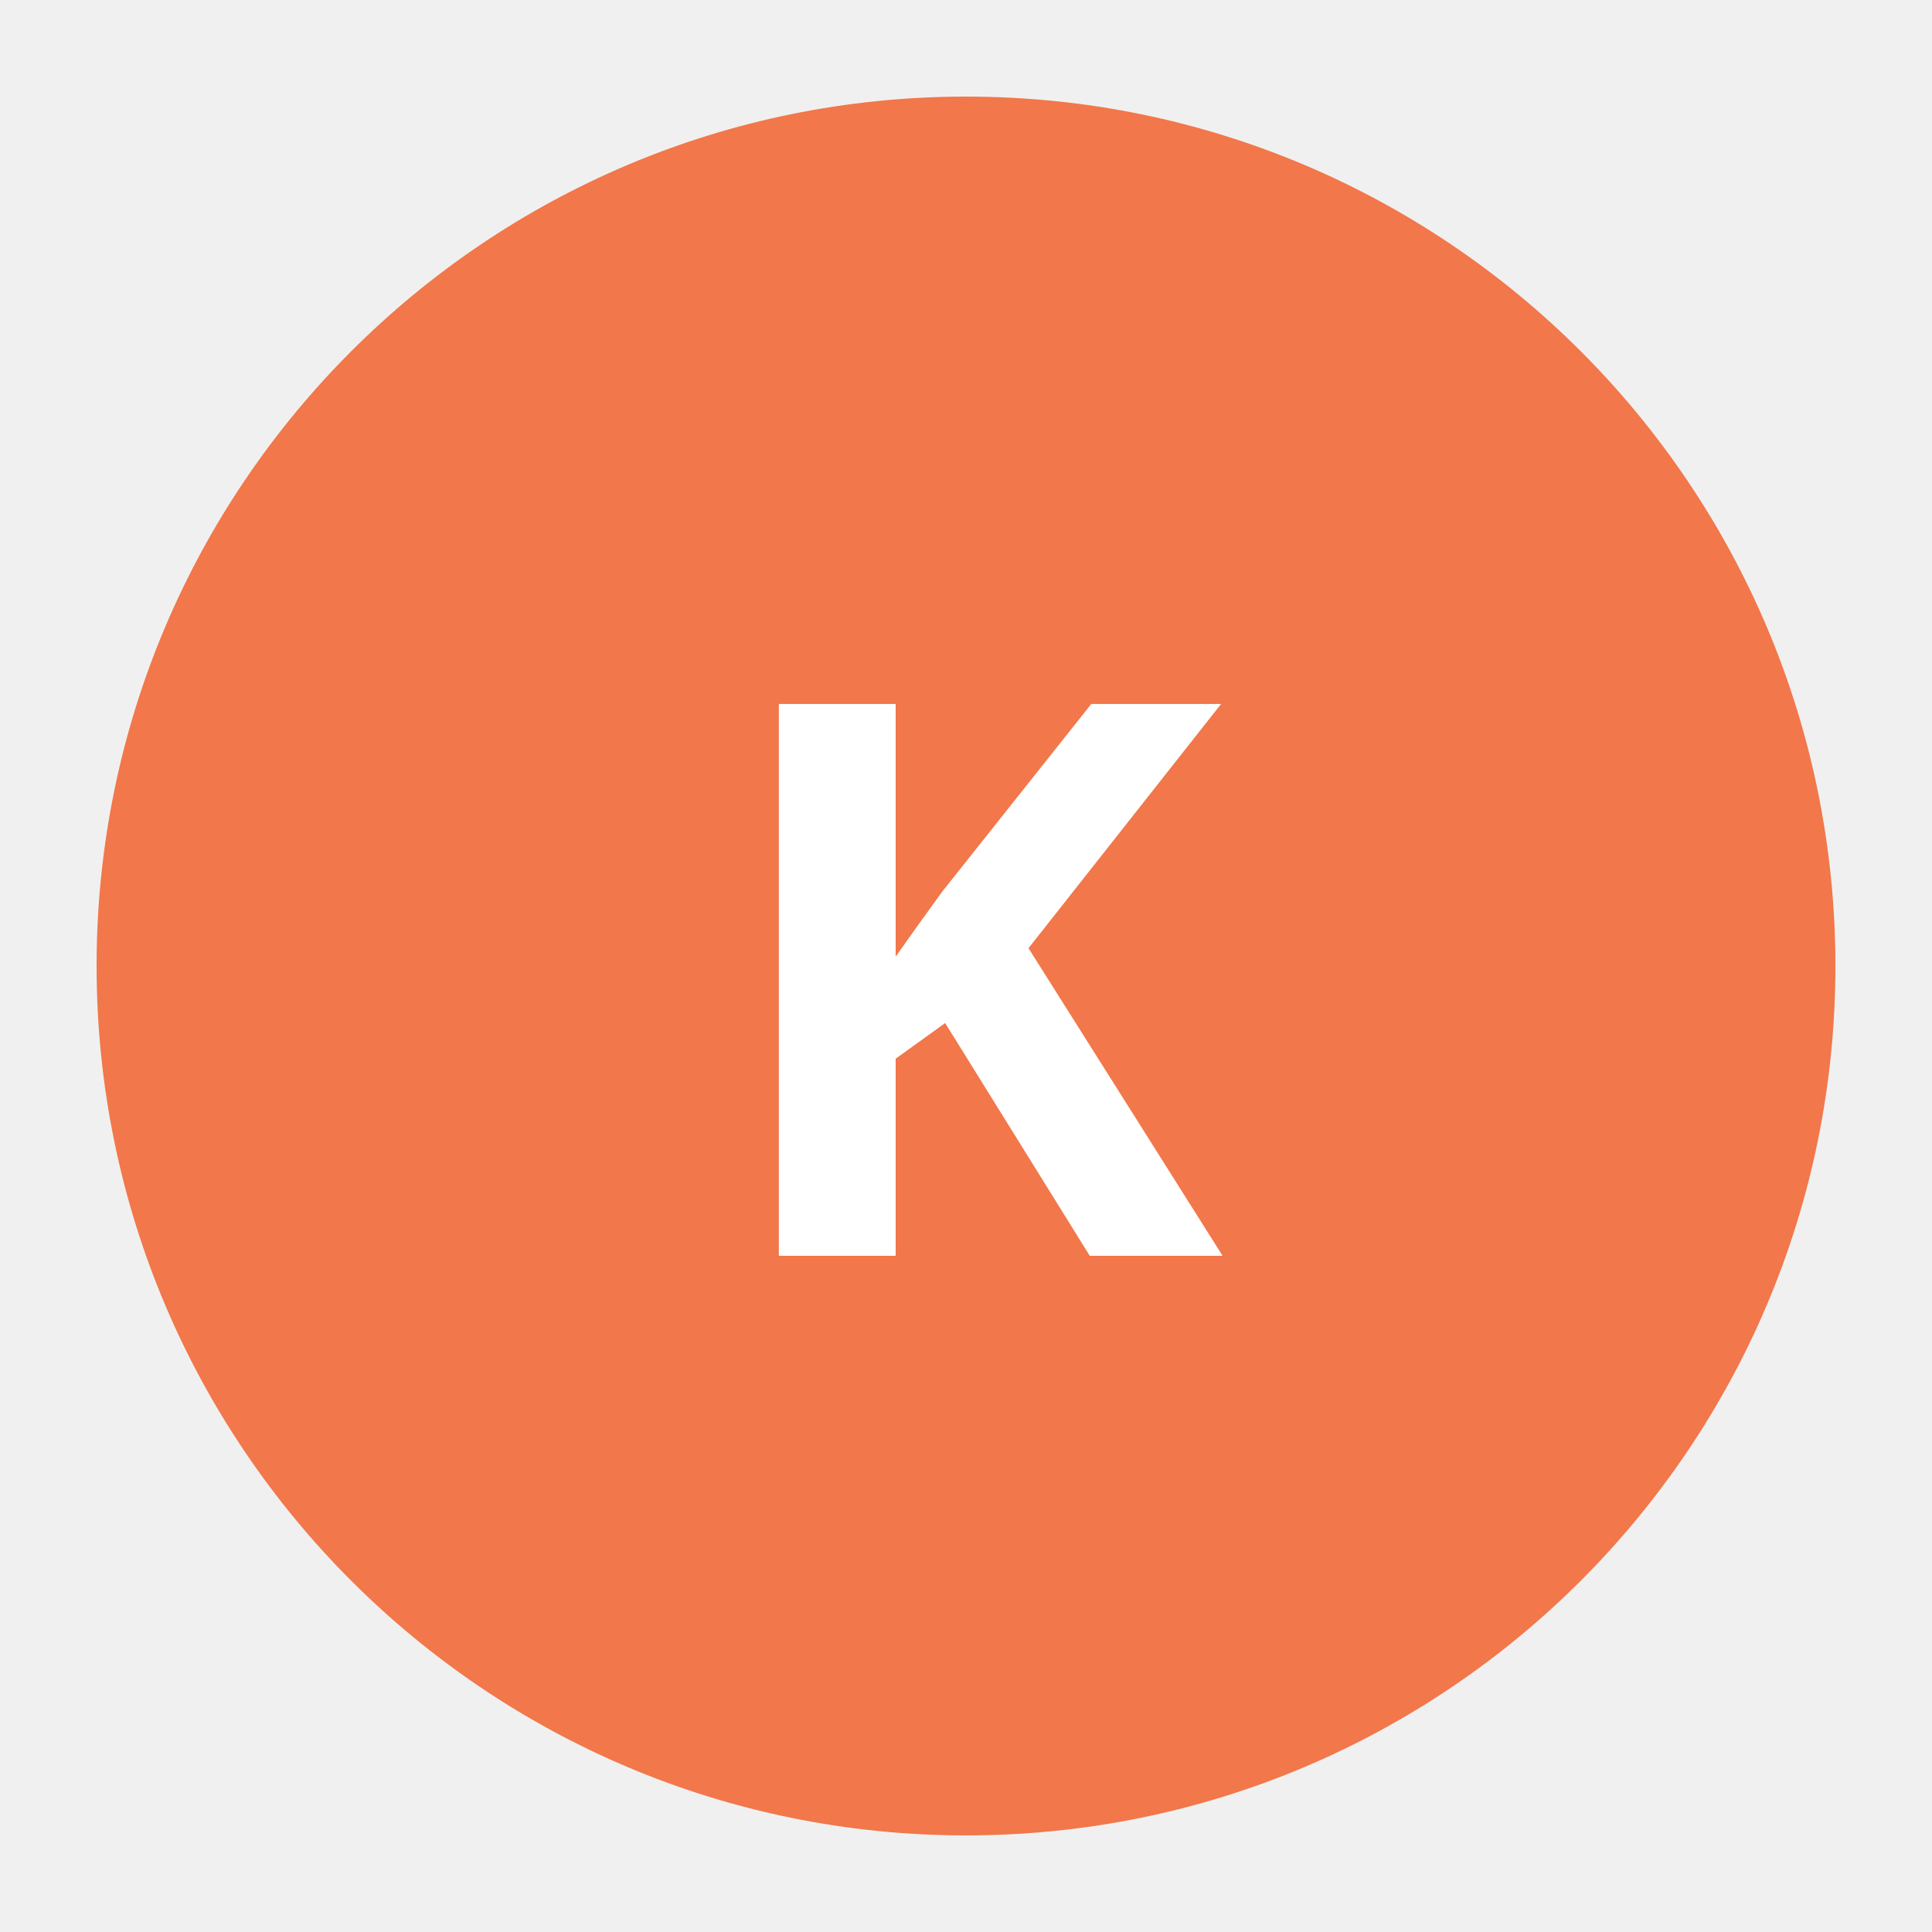
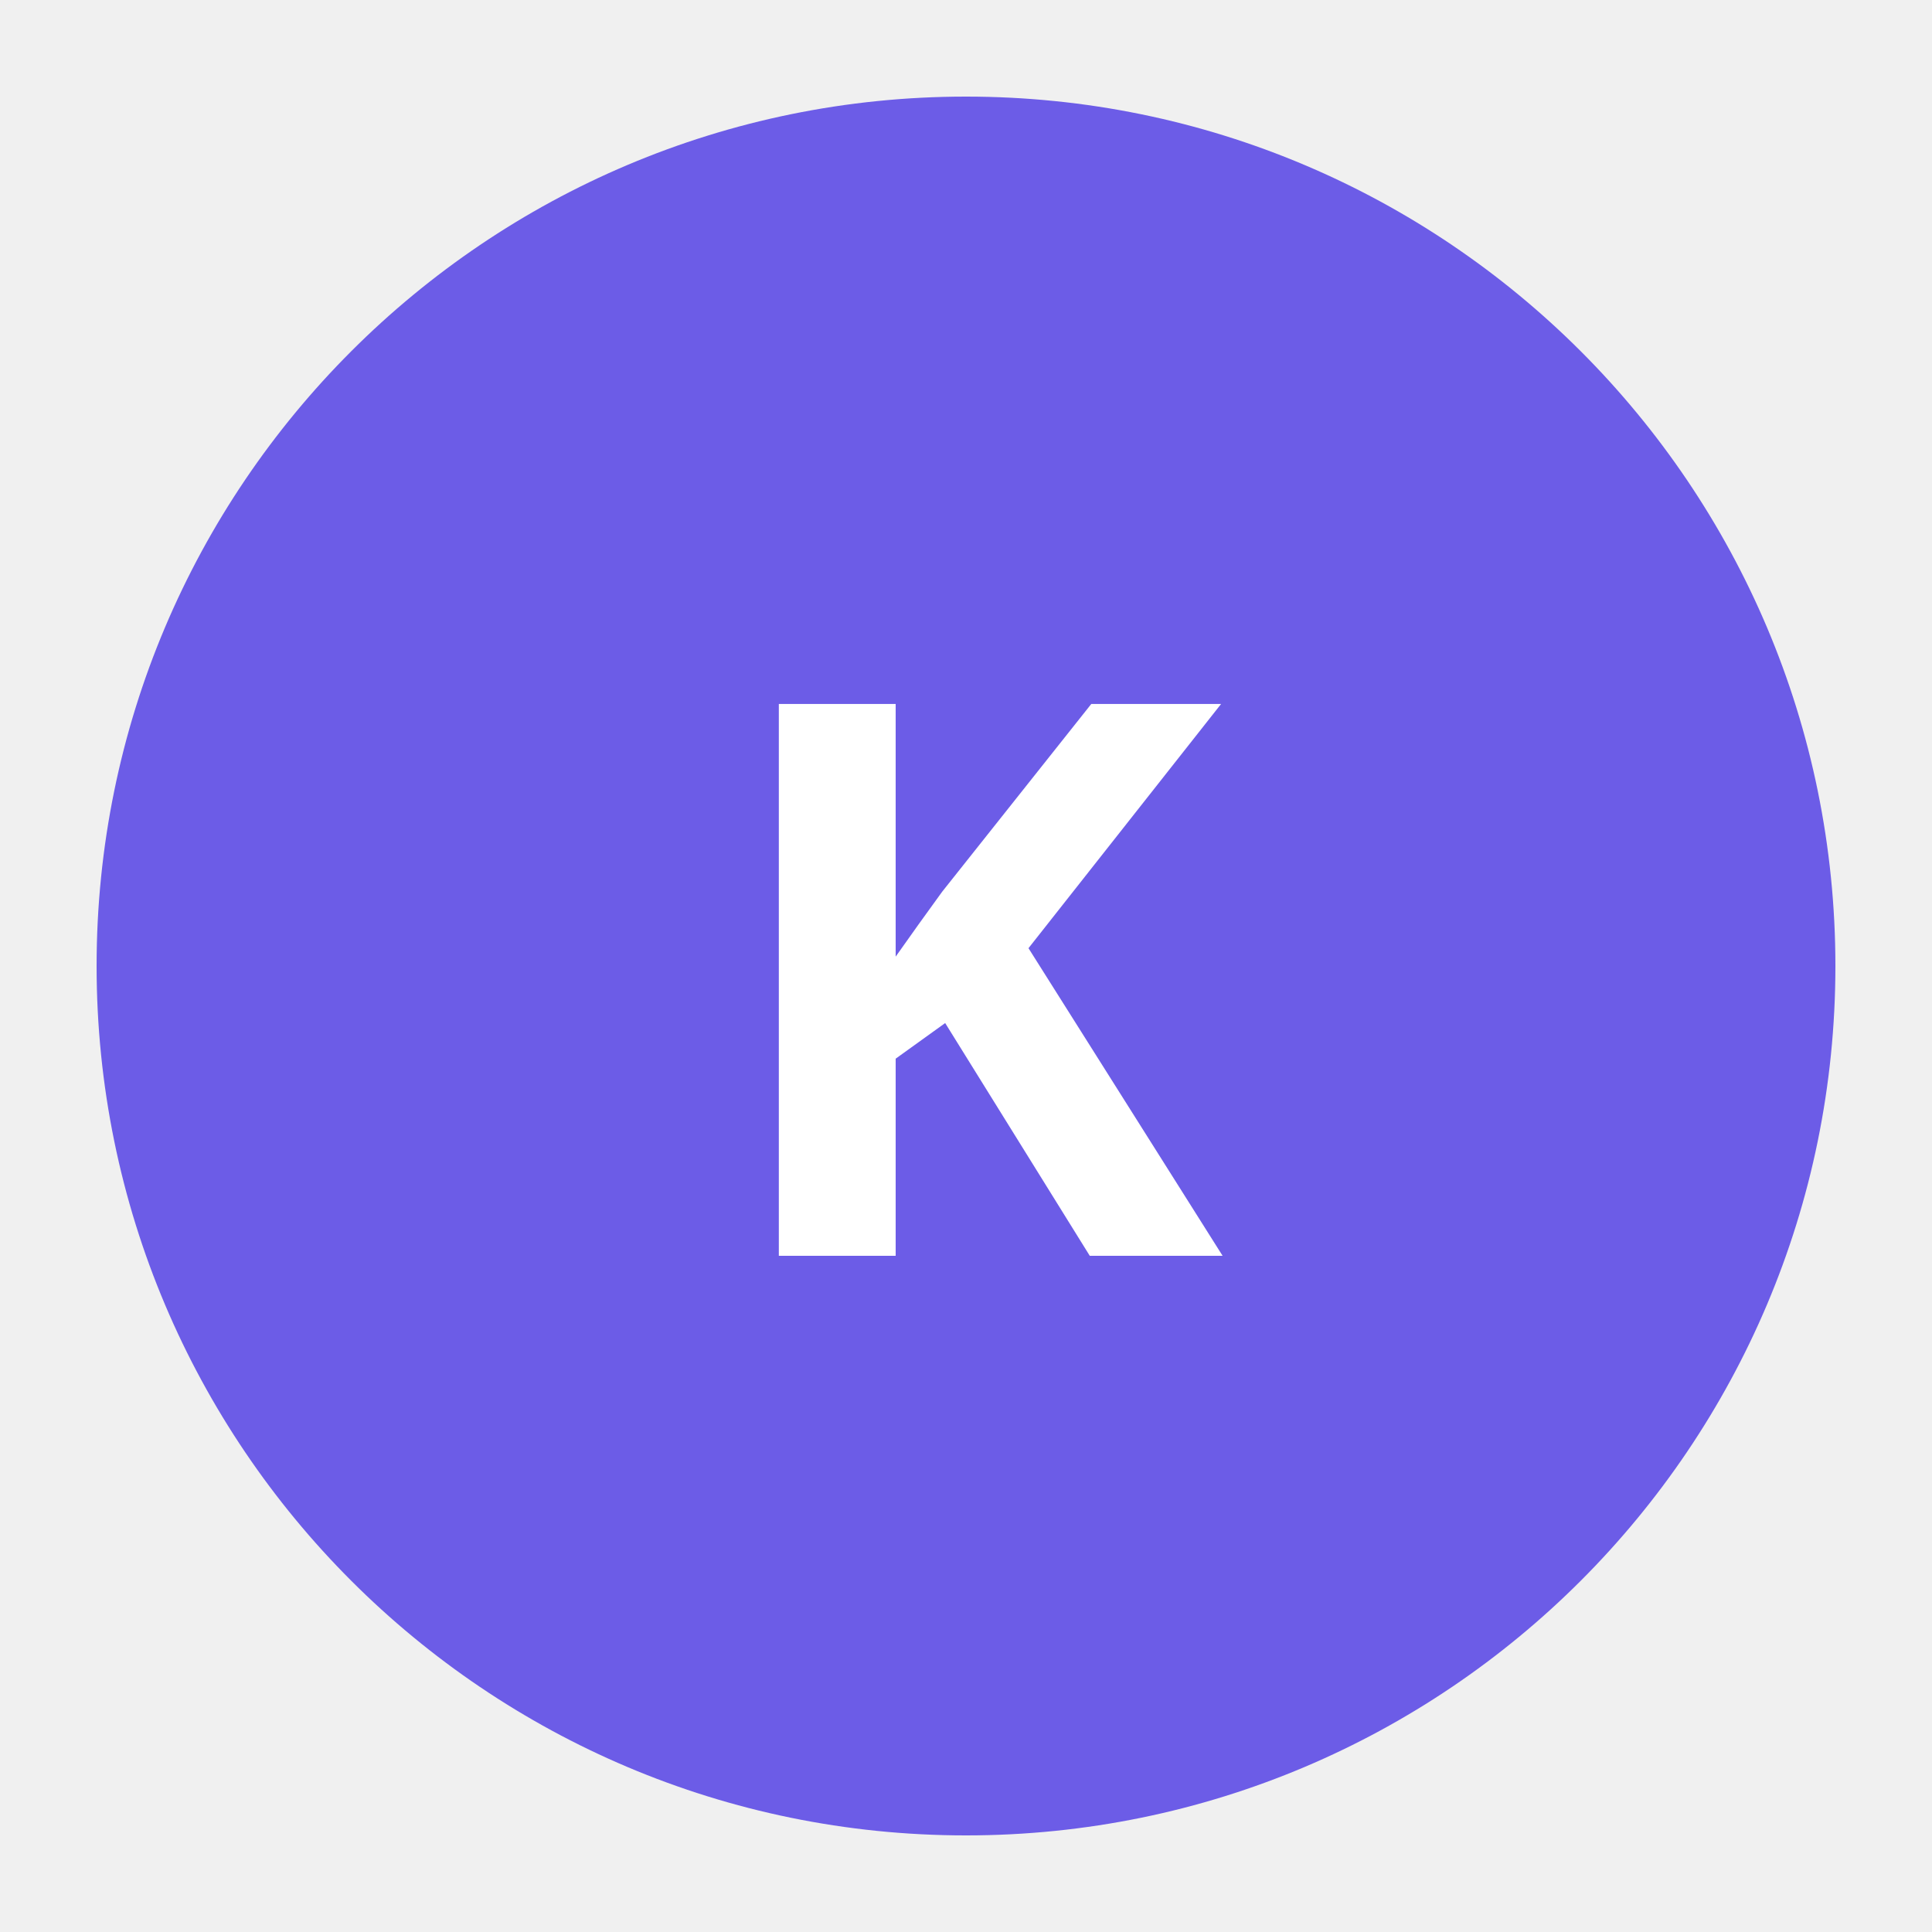
<svg xmlns="http://www.w3.org/2000/svg" viewBox="0 0 100 100">
-   <circle cx="50" cy="50" r="45" fill="#f2774a" />
+   <circle cx="50" cy="50" r="45" fill="#6c5ce7" />
  <text x="50" y="65" text-anchor="middle" fill="white" font-size="40" font-family="sans-serif" font-weight="bold">K</text>
</svg>
